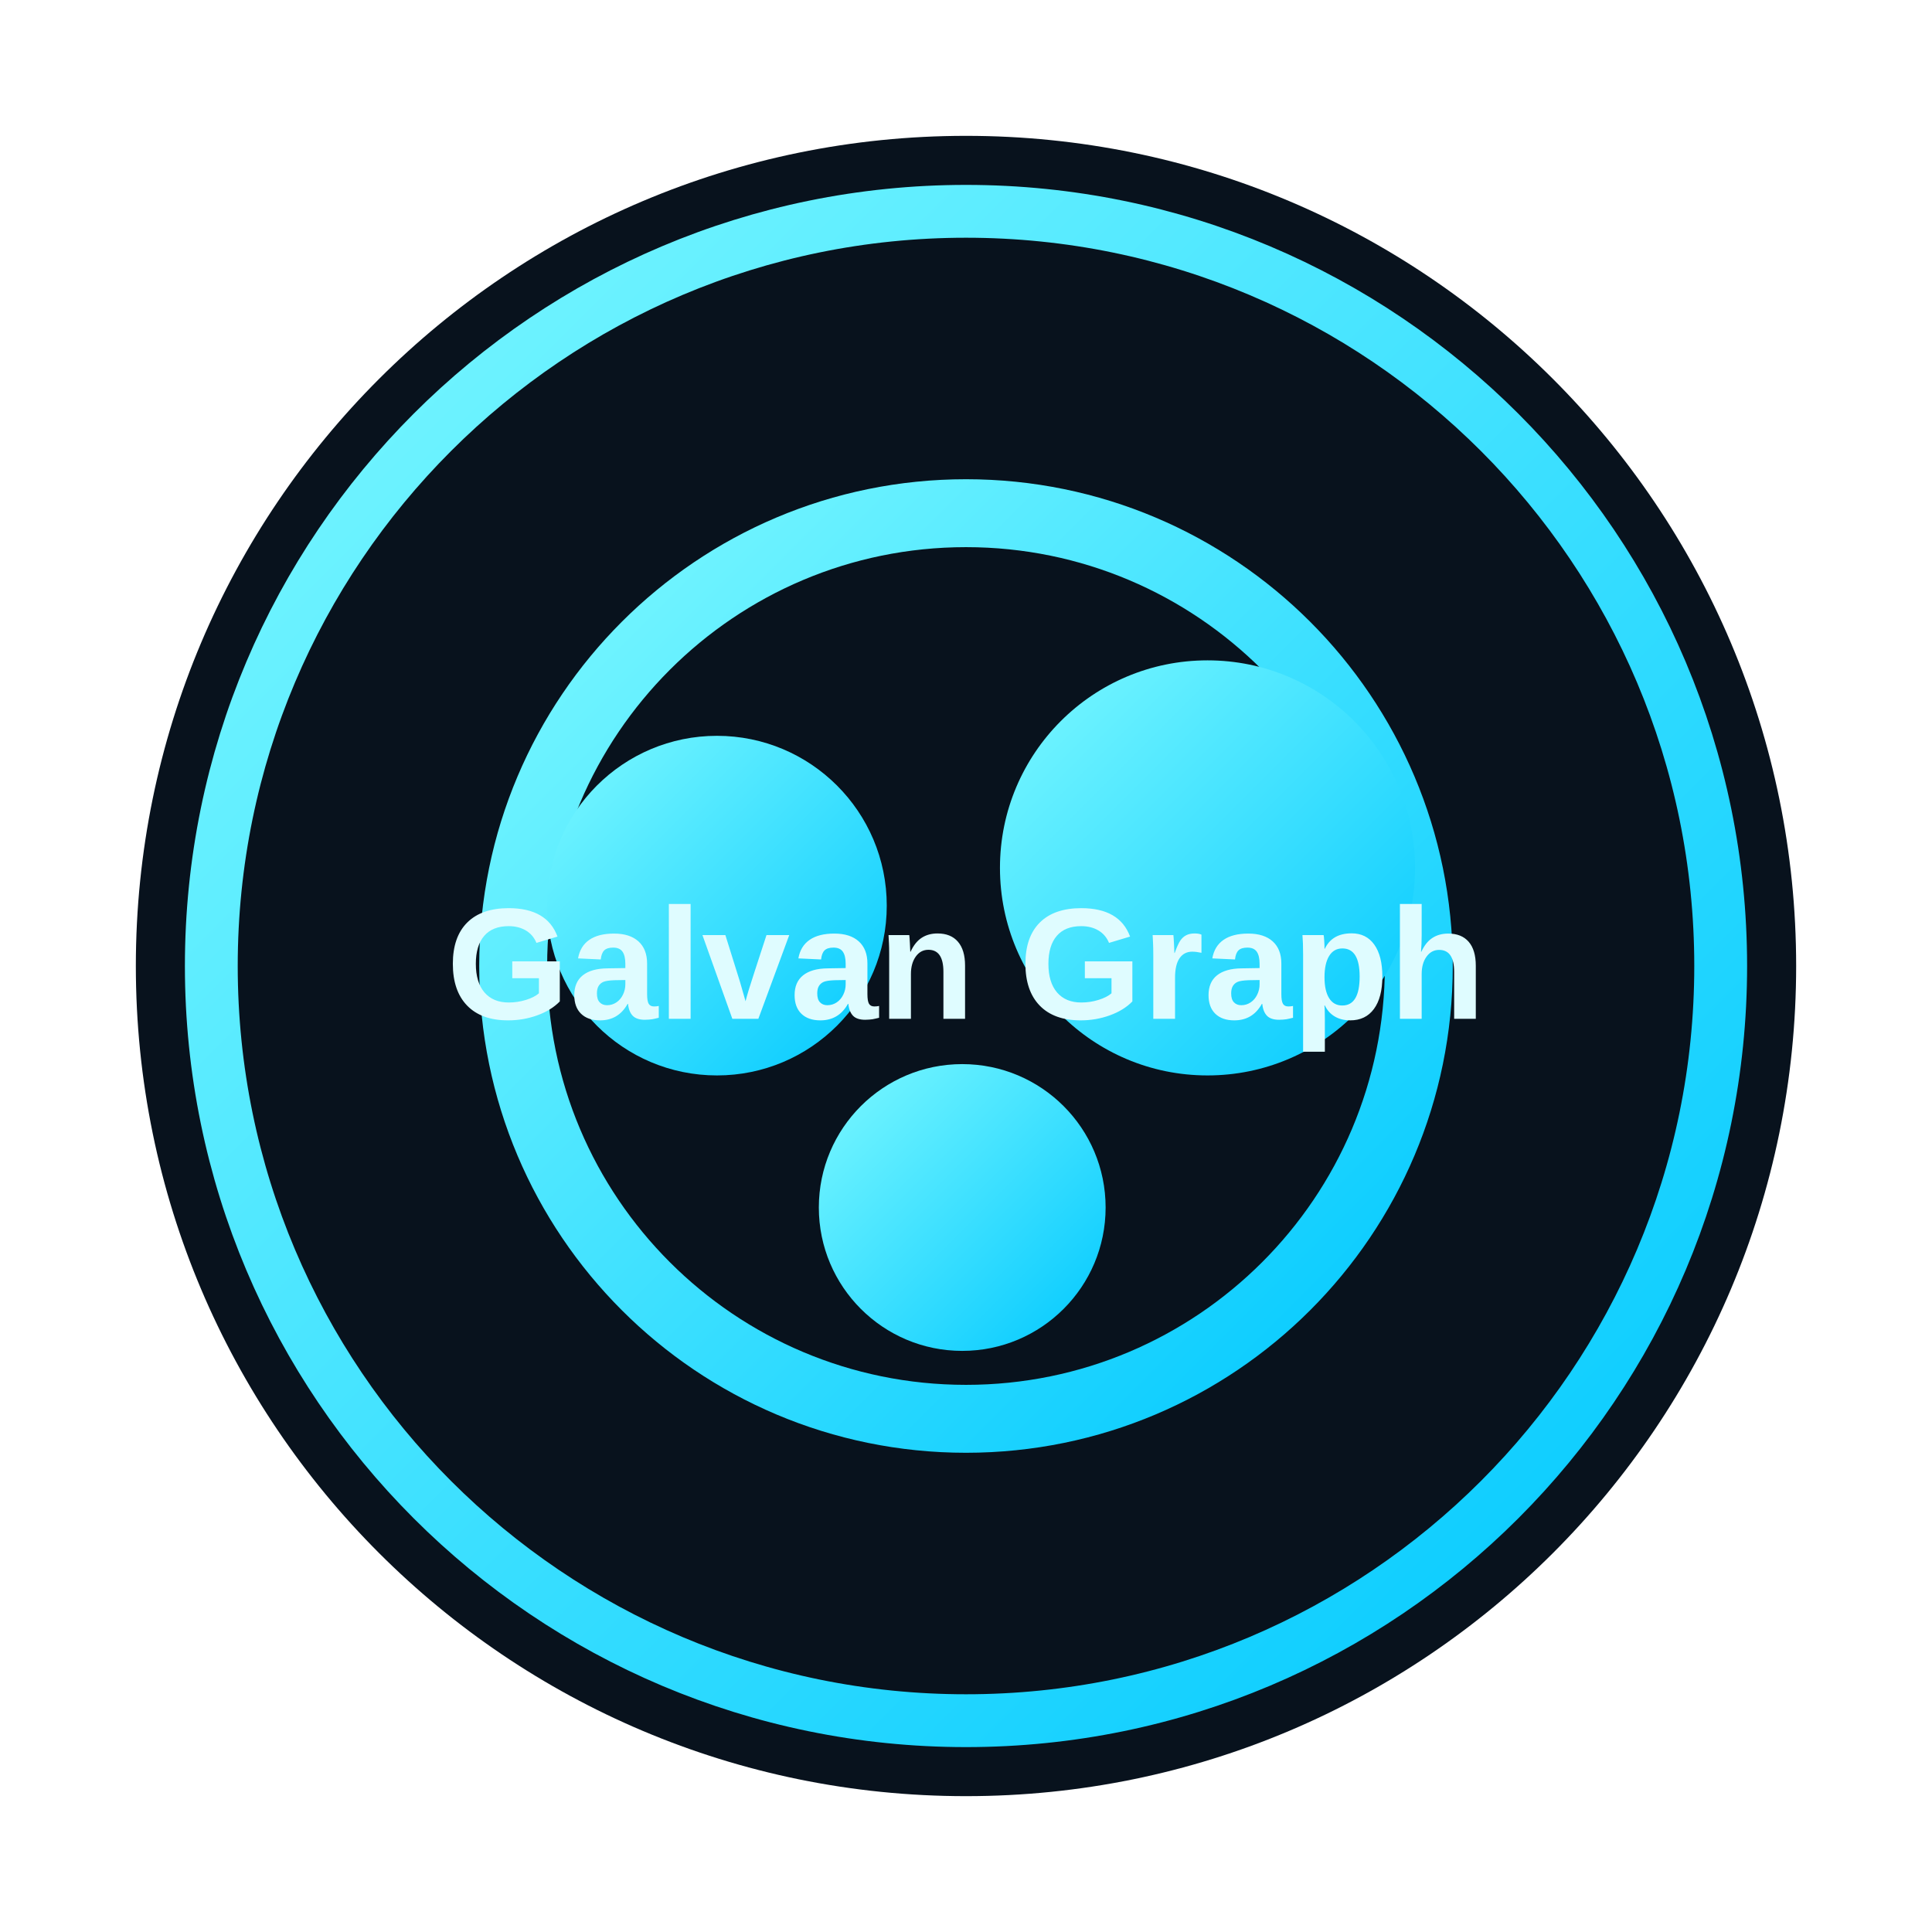
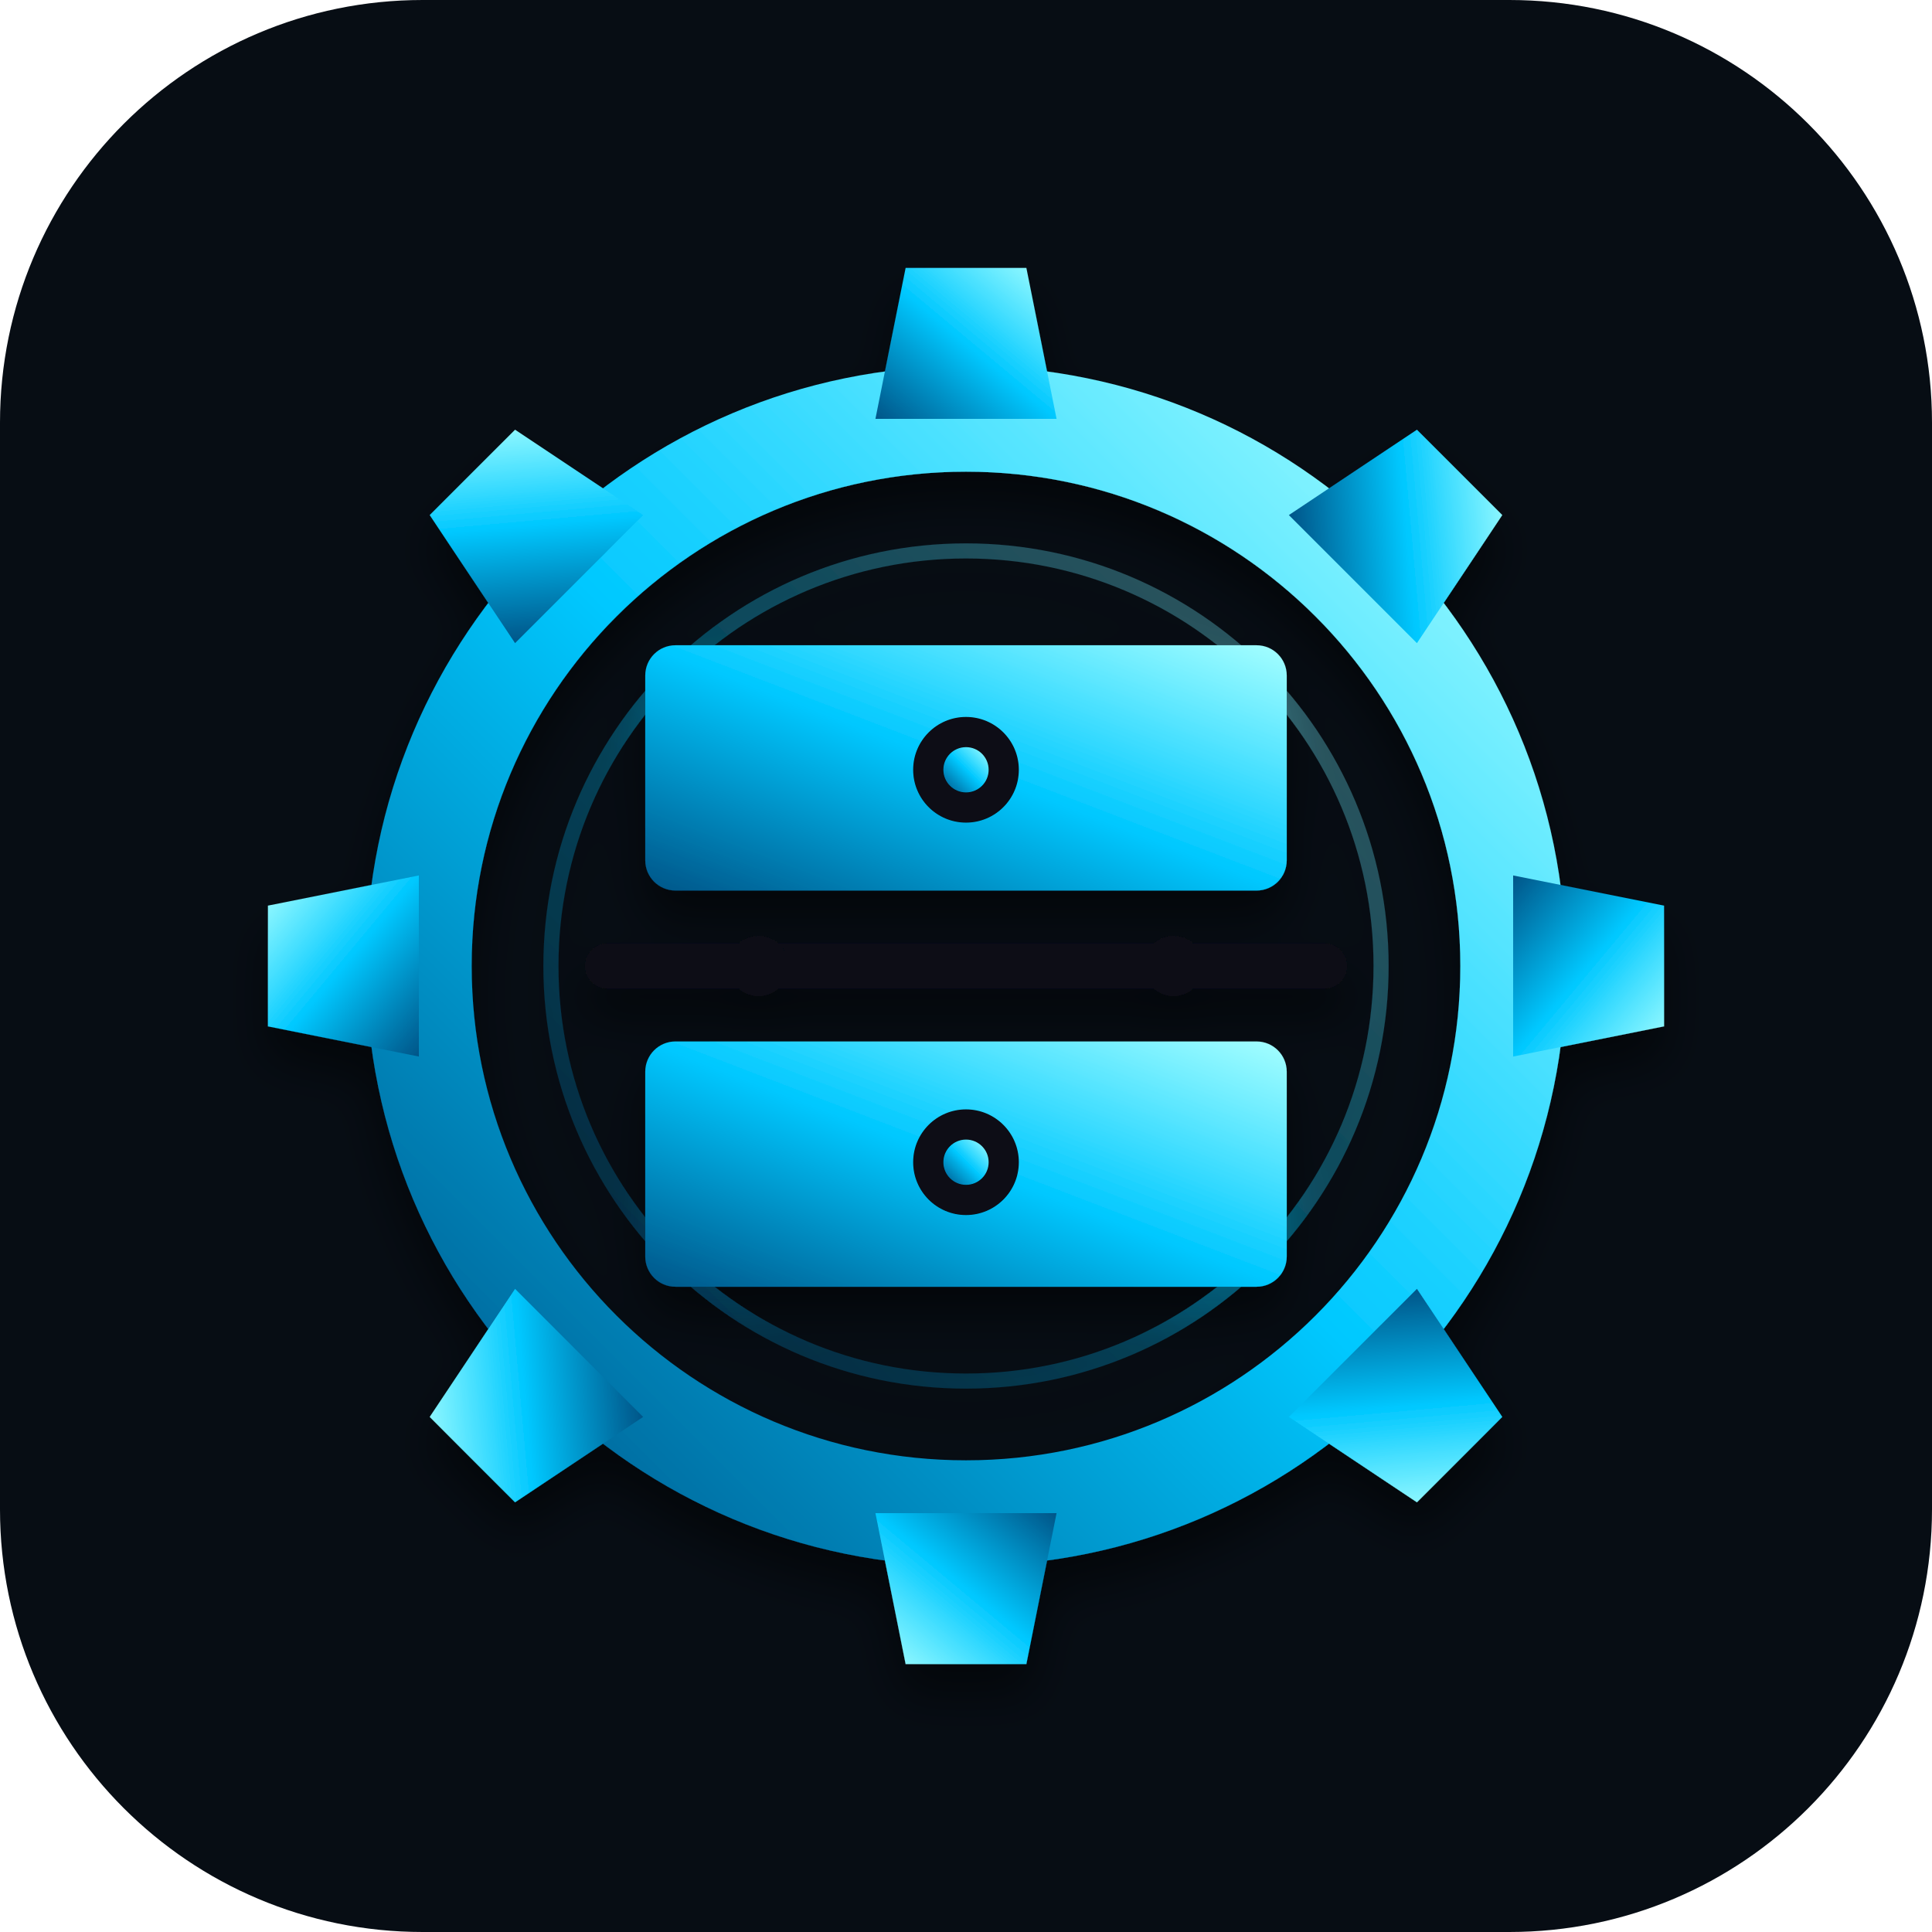
- <svg xmlns="http://www.w3.org/2000/svg" viewBox="0 0 512 512">
+ <svg xmlns="http://www.w3.org/2000/svg" viewBox="0 0 512 512" width="100%" height="100%">
  <defs>
-     <linearGradient id="g" x1="0%" y1="0%" x2="100%" y2="100%">
-       <stop offset="0%" stop-color="#7df9ff" />
-       <stop offset="100%" stop-color="#00c8ff" />
+     <linearGradient id="heavyTech" x1="0%" y1="100%" x2="100%" y2="0%">
+       <stop offset="0%" stop-color="#005588" />
+       <stop offset="50%" stop-color="#00c8ff" />
+       <stop offset="100%" stop-color="#a6ffff" />
    </linearGradient>
+     <filter id="dropShadow" x="-10%" y="-10%" width="120%" height="120%">
+       <feDropShadow dx="0" dy="8" stdDeviation="6" flood-color="#000" flood-opacity="0.5" />
+     </filter>
  </defs>
-   <circle cx="256" cy="256" r="220" fill="#08121d" />
-   <circle cx="256" cy="256" r="200" fill="none" stroke="url(#g)" stroke-width="14" />
-   <g fill="none" stroke="url(#g)" stroke-width="18">
-     <circle cx="256" cy="256" r="120" />
+   <rect width="512" height="512" rx="112" fill="#070d14" />
+   <g transform="translate(256, 256)" filter="url(#dropShadow)">
+     <circle cx="0" cy="0" r="145" fill="none" stroke="url(#heavyTech)" stroke-width="28" />
+     <circle cx="0" cy="0" r="110" fill="none" stroke="url(#heavyTech)" stroke-width="4" opacity="0.3" />
+     <g fill="url(#heavyTech)">
+       <path d="M -24 -145 L -16 -185 L 16 -185 L 24 -145 Z" />
+       <path d="M -24 -145 L -16 -185 L 16 -185 L 24 -145 Z" transform="rotate(45)" />
+       <path d="M -24 -145 L -16 -185 L 16 -185 L 24 -145 Z" transform="rotate(90)" />
+       <path d="M -24 -145 L -16 -185 L 16 -185 L 24 -145 Z" transform="rotate(135)" />
+       <path d="M -24 -145 L -16 -185 L 16 -185 L 24 -145 Z" transform="rotate(180)" />
+       <path d="M -24 -145 L -16 -185 L 16 -185 L 24 -145 Z" transform="rotate(225)" />
+       <path d="M -24 -145 L -16 -185 L 16 -185 L 24 -145 Z" transform="rotate(270)" />
+       <path d="M -24 -145 L -16 -185 L 16 -185 L 24 -145 Z" transform="rotate(315)" />
+     </g>
+     <rect x="-85" y="-85" width="170" height="65" rx="8" fill="url(#heavyTech)" />
+     <rect x="-85" y="20" width="170" height="65" rx="8" fill="url(#heavyTech)" />
+     <line x1="-95" y1="0" x2="95" y2="0" stroke="#070d14" stroke-width="12" stroke-linecap="round" />
+     <circle cx="0" cy="-52" r="14" fill="#070d14" />
+     <circle cx="0" cy="-52" r="6" fill="url(#heavyTech)" />
+     <circle cx="0" cy="52" r="14" fill="#070d14" />
+     <circle cx="0" cy="52" r="6" fill="url(#heavyTech)" />
+     <circle cx="-55" cy="0" r="8" fill="#070d14" />
+     <circle cx="55" cy="0" r="8" fill="#070d14" />
  </g>
-   <g fill="url(#g)">
-     <circle cx="190" cy="240" r="45" />
-     <circle cx="320" cy="230" r="55" />
-     <circle cx="255" cy="320" r="38" />
-   </g>
-   <text x="256" y="270" text-anchor="middle" font-family="Arial, sans-serif" font-size="42" font-weight="bold" fill="#dffcff">
-     Galvan Graph
-   </text>
</svg>
